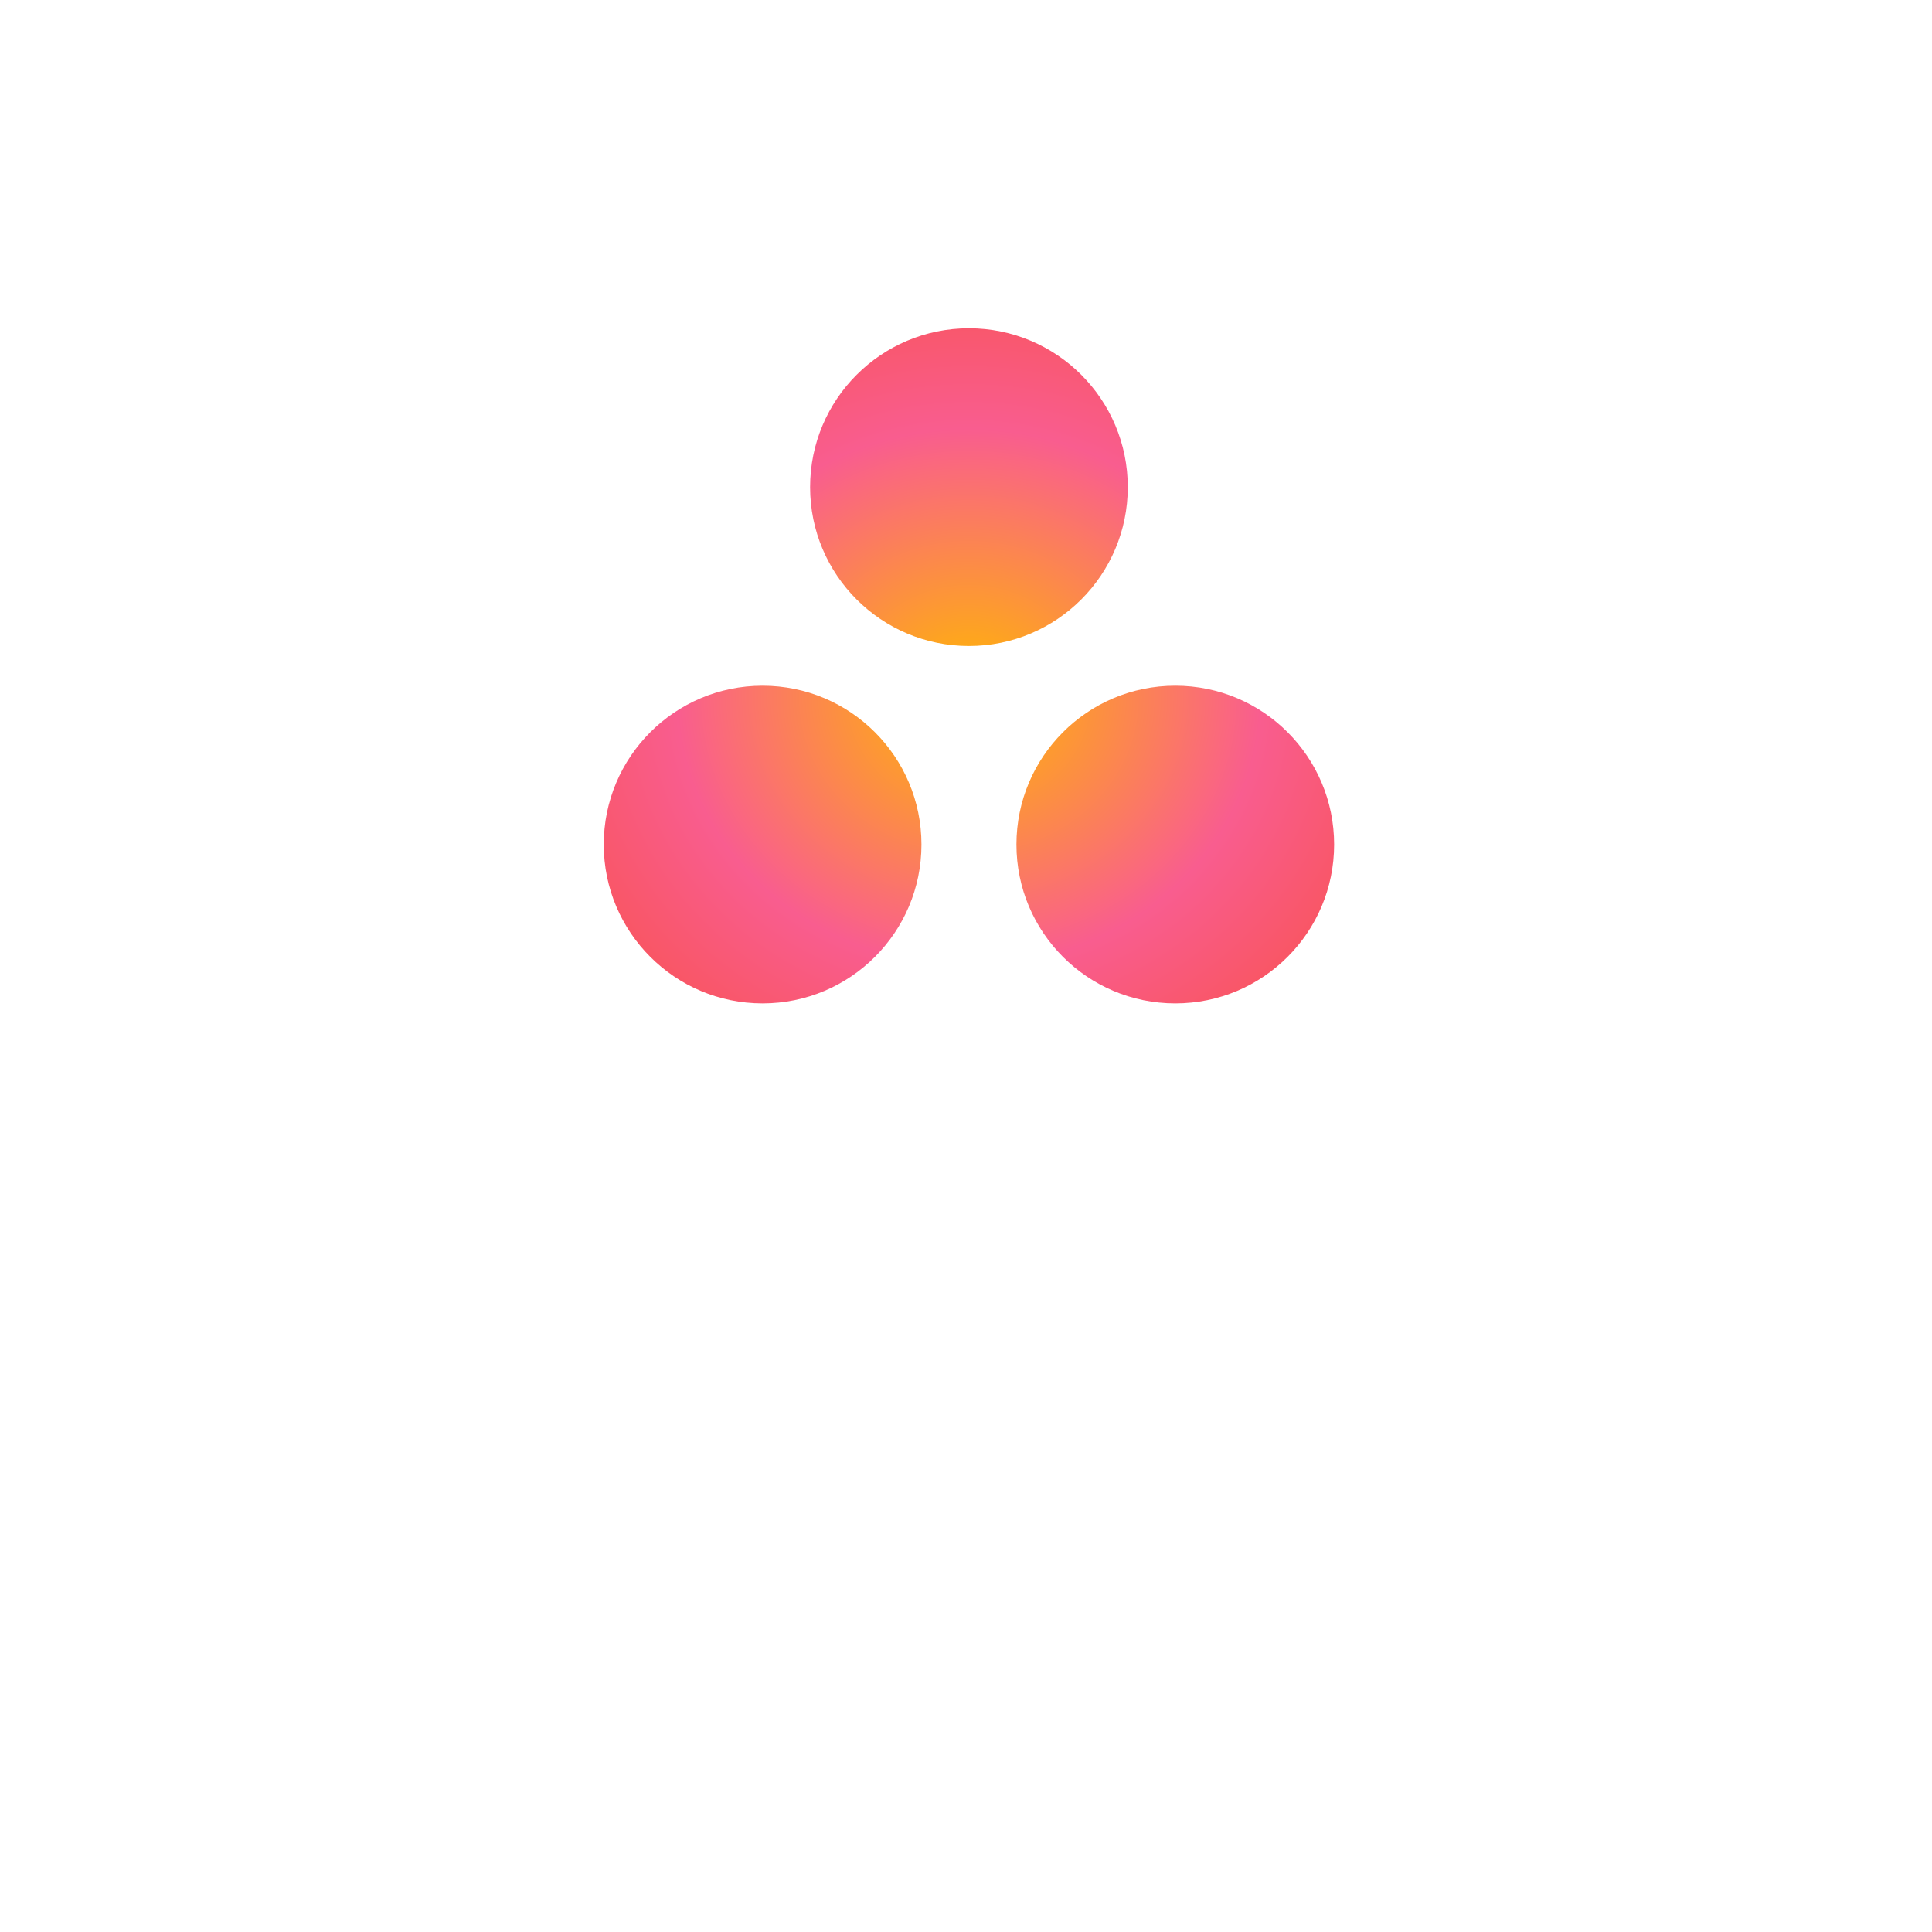
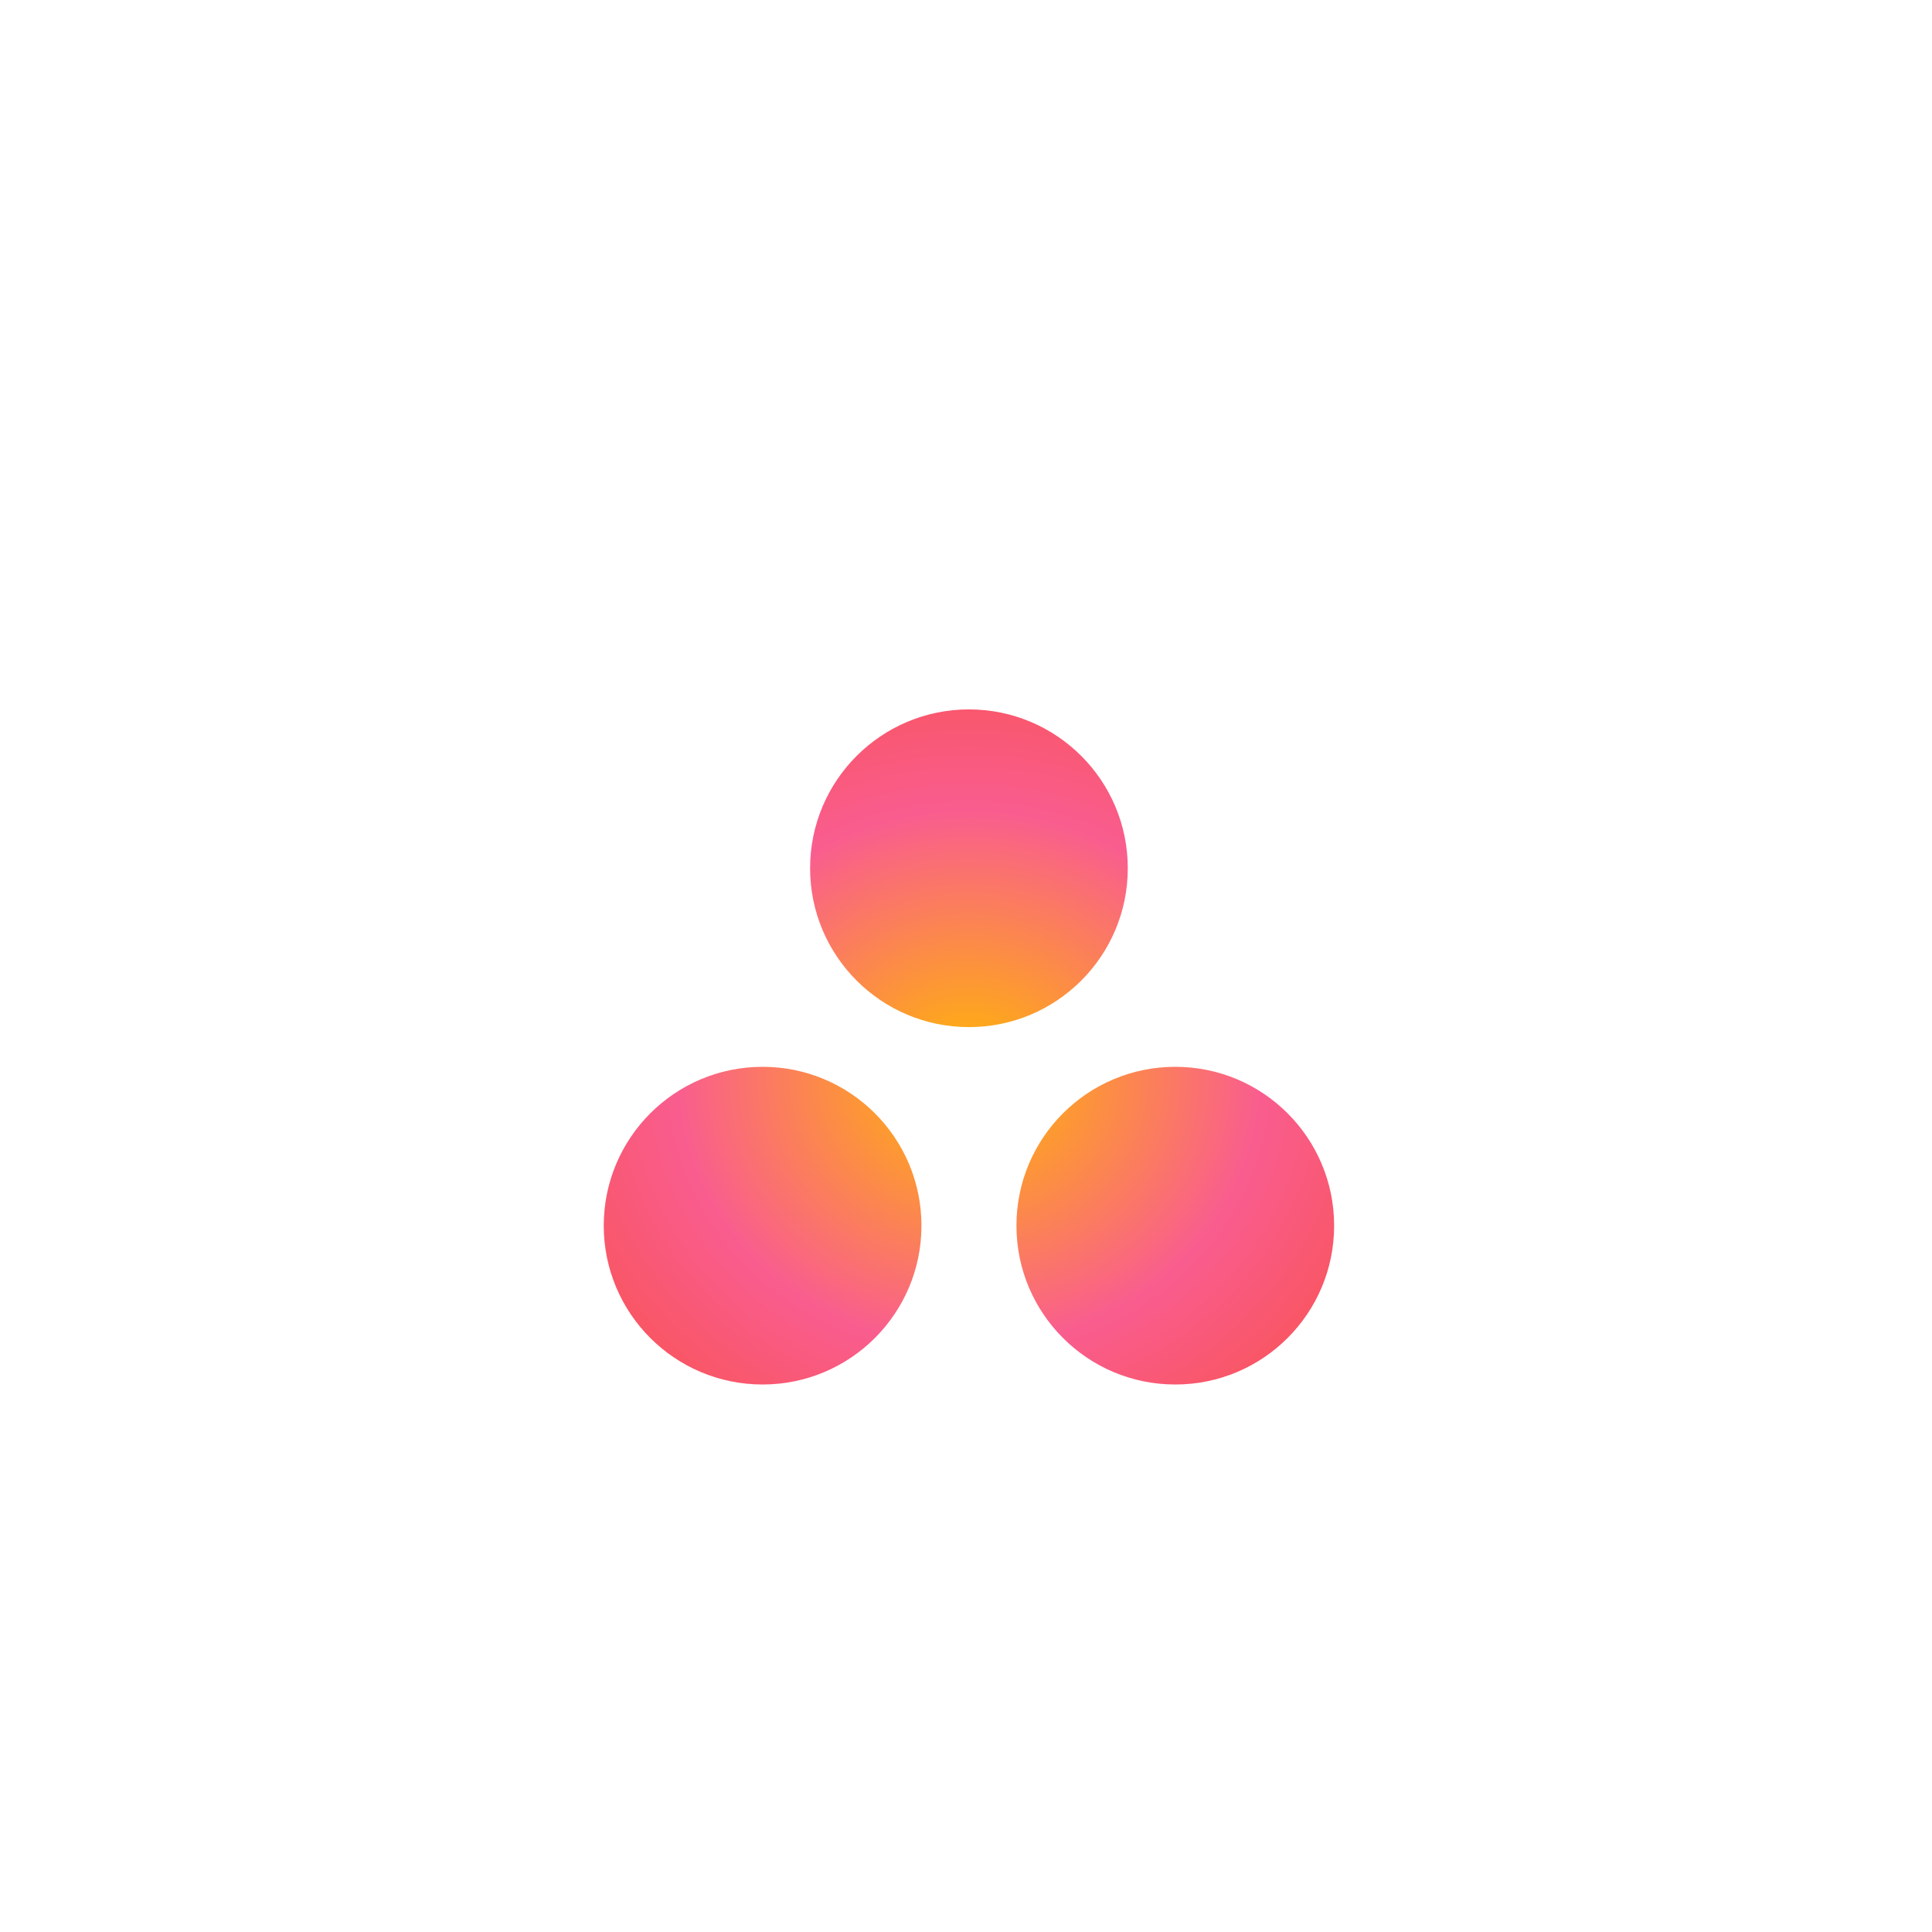
- <svg xmlns="http://www.w3.org/2000/svg" width="256px" height="256px" viewBox="0 -43.5 256 256" version="1.1" preserveAspectRatio="xMidYMid">
+ <svg xmlns="http://www.w3.org/2000/svg" width="40px" height="40px" viewBox="0 0 256 68" version="1.1" preserveAspectRatio="xMidYMid">
  <defs>
    <radialGradient cx="50%" cy="54.652%" fx="50%" fy="54.652%" r="66.263%" id="radialGradient-1">
      <stop stop-color="#FFB900" offset="0%" />
      <stop stop-color="#F95D8F" offset="60%" />
      <stop stop-color="#F95353" offset="99.91%" />
    </radialGradient>
  </defs>
  <g>
    <path d="M155.733,47.358 C144.107,47.358 134.684,56.781 134.684,68.405 C134.684,80.03 144.107,89.454 155.733,89.454 C167.357,89.454 176.78,80.03 176.78,68.405 C176.78,56.781 167.357,47.358 155.733,47.358 L155.733,47.358 Z M101.048,47.359 C89.424,47.359 80,56.781 80,68.406 C80,80.03 89.424,89.454 101.048,89.454 C112.673,89.454 122.097,80.03 122.097,68.406 C122.097,56.781 112.673,47.359 101.048,47.359 L101.048,47.359 Z M149.437,21.048 C149.437,32.672 140.015,42.097 128.391,42.097 C116.765,42.097 107.342,32.672 107.342,21.048 C107.342,9.424 116.765,0 128.391,0 C140.015,0 149.437,9.424 149.437,21.048 L149.437,21.048 Z" fill="url(#radialGradient-1)" />
  </g>
</svg>
